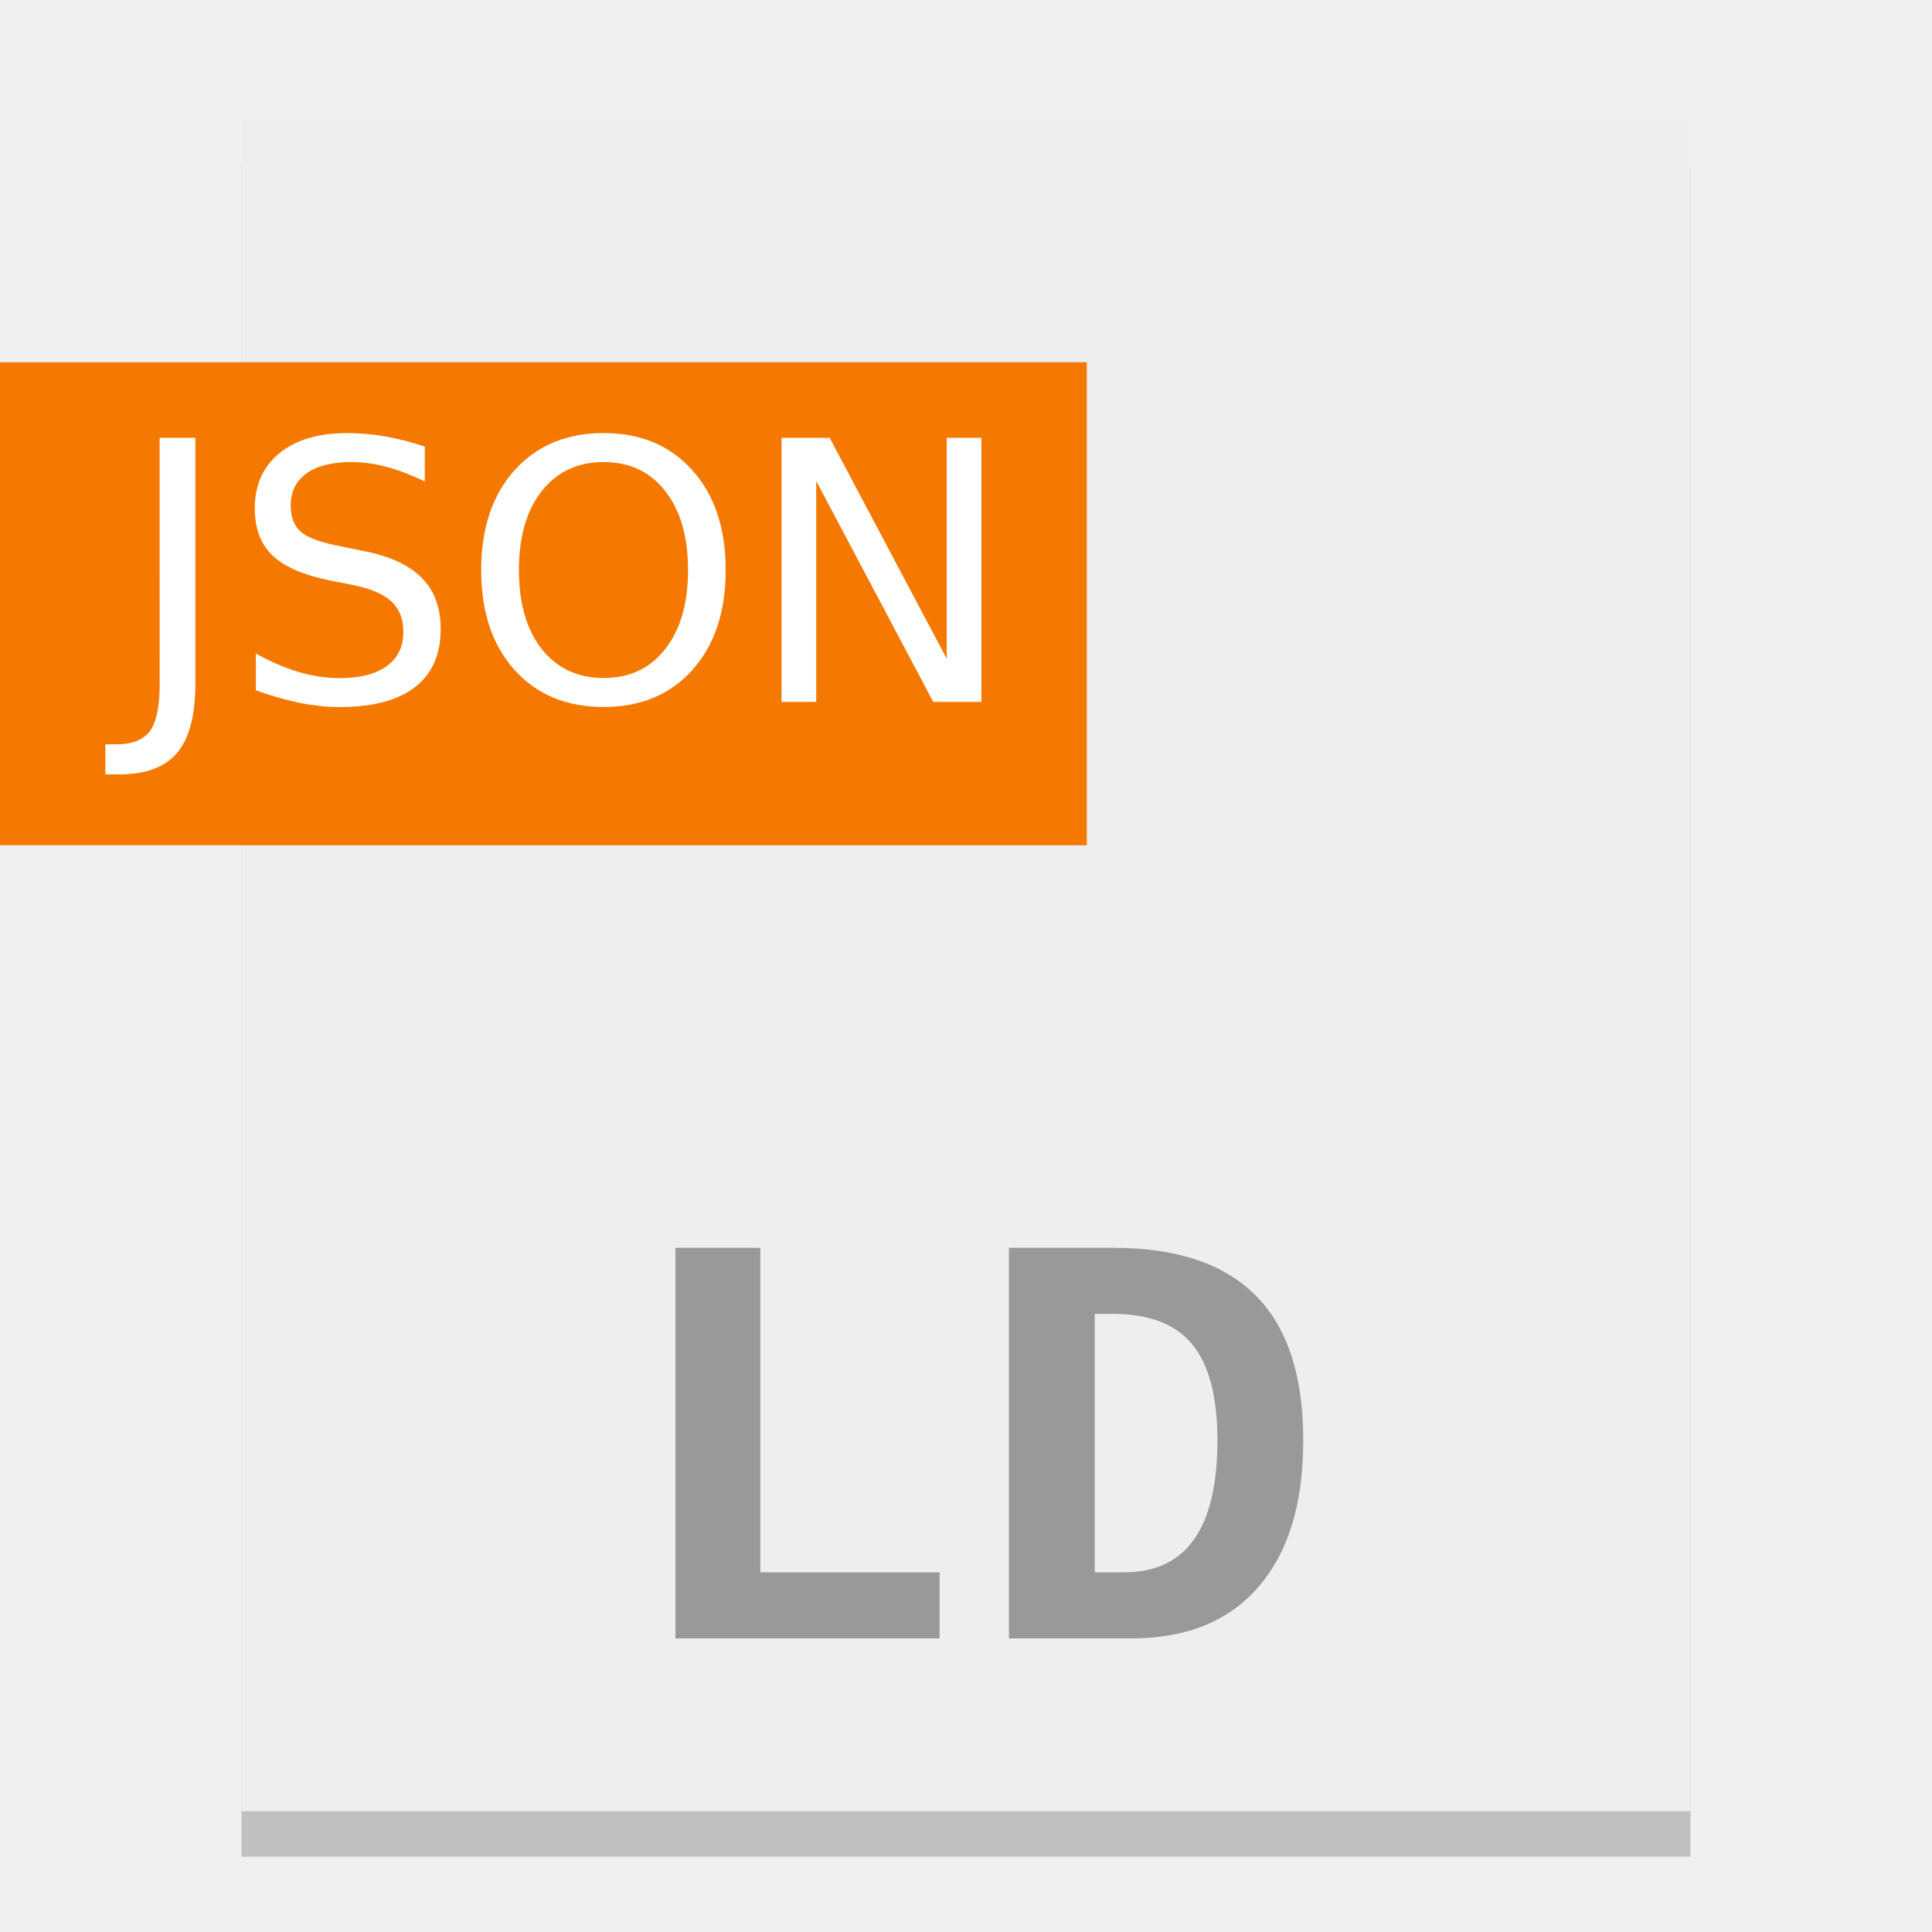
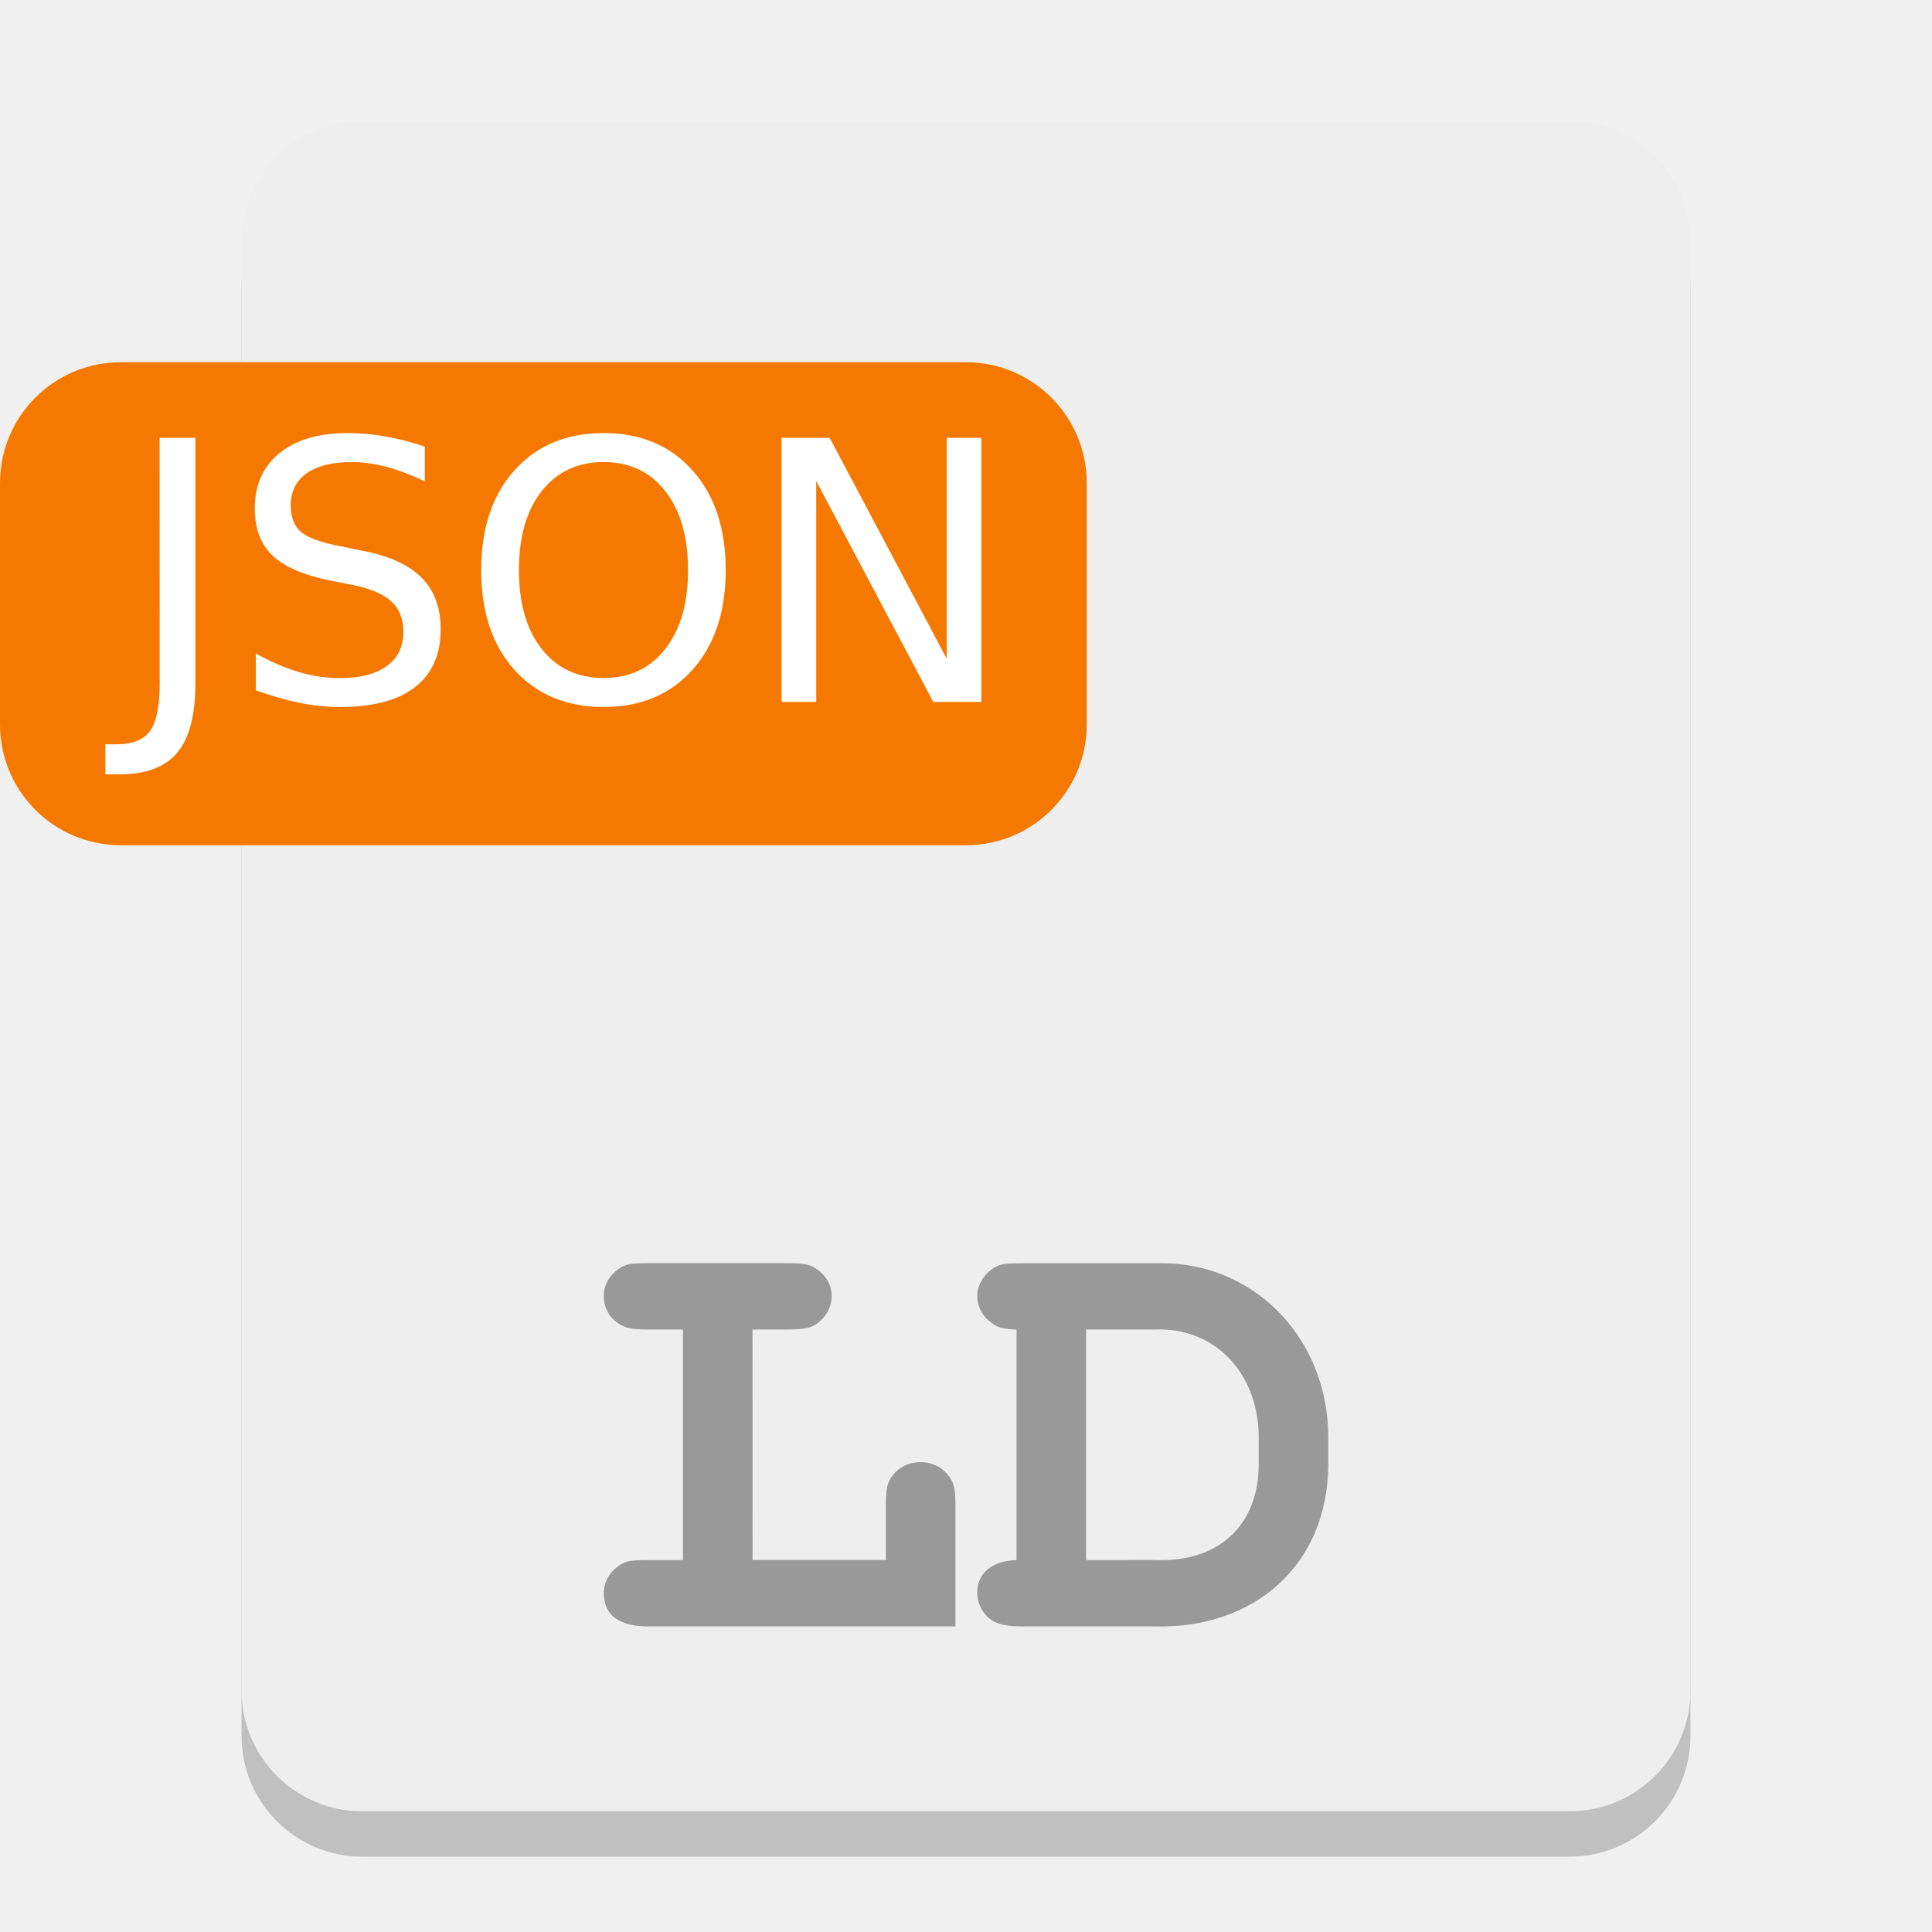
<svg xmlns="http://www.w3.org/2000/svg" xmlns:xlink="http://www.w3.org/1999/xlink" width="32" height="32" id="svg2" version="1.1">
  <defs id="defs4">
    <linearGradient id="linearGradient902">
      <stop id="stop898" offset="0" style="stop-color:#770087;stop-opacity:1;" />
      <stop id="stop900" offset="1" style="stop-color:#452981;stop-opacity:1" />
    </linearGradient>
    <linearGradient id="linearGradient899">
      <stop id="stop895" style="stop-color:#f282f1;stop-opacity:1" offset="0" />
      <stop id="stop897" style="stop-color:#a56de2;stop-opacity:1" offset="1" />
    </linearGradient>
    <linearGradient id="linearGradient916">
      <stop id="stop912" style="stop-color:#ffffff;stop-opacity:1" offset="0" />
      <stop id="stop914" style="stop-color:#fafafa;stop-opacity:1" offset="1" />
    </linearGradient>
    <linearGradient id="linearGradient3688-166-749-654">
      <stop id="stop3088" style="stop-color:#181818;stop-opacity:1" offset="0" />
      <stop id="stop3090" style="stop-color:#181818;stop-opacity:0" offset="1" />
    </linearGradient>
    <linearGradient id="linearGradient3688-464-309-604">
      <stop id="stop3094" style="stop-color:#181818;stop-opacity:1" offset="0" />
      <stop id="stop3096" style="stop-color:#181818;stop-opacity:0" offset="1" />
    </linearGradient>
    <linearGradient id="linearGradient3702-501-757-795">
      <stop id="stop3100" style="stop-color:#181818;stop-opacity:0" offset="0" />
      <stop id="stop3102" style="stop-color:#181818;stop-opacity:1" offset="0.5" />
      <stop id="stop3104" style="stop-color:#181818;stop-opacity:0" offset="1" />
    </linearGradient>
    <radialGradient xlink:href="#linearGradient3688-166-749-654" id="radialGradient4730" gradientUnits="userSpaceOnUse" gradientTransform="matrix(3.206054,2.6349059e-7,-8.2185947e-8,1.000008,36.98101,15.99962)" cx="4.996" cy="43.5" fx="4.996" fy="43.5" r="2.5" />
    <radialGradient xlink:href="#linearGradient3688-464-309-604" id="radialGradient4732" gradientUnits="userSpaceOnUse" gradientTransform="matrix(3.163875,0,0,0.9999999,-29.70299,-103.0001)" cx="4.993" cy="43.5" fx="4.993" fy="43.5" r="2.5" />
    <linearGradient xlink:href="#linearGradient3702-501-757-795" id="linearGradient4734" gradientUnits="userSpaceOnUse" gradientTransform="matrix(1.392857,0,0,0.7142856,-0.0214163,28.42862)" x1="25.058" y1="47.028" x2="25.058" y2="39.999" />
    <linearGradient gradientTransform="matrix(1.432432,0,0,1.436283,-7.37838,-7.399552)" gradientUnits="userSpaceOnUse" xlink:href="#linearGradient3924-2-2-5-8" id="linearGradient3381-5-4" y2="46.23" x2="38.66" y1="5.848" x1="38.66" />
    <linearGradient id="linearGradient3924-2-2-5-8">
      <stop offset="0" style="stop-color:#ffffff;stop-opacity:1" id="stop3926-9-4-9-6" />
      <stop offset="0.063" style="stop-color:#ffffff;stop-opacity:0.235" id="stop3928-9-8-6-5" />
      <stop offset="0.951" style="stop-color:#ffffff;stop-opacity:0.157" id="stop3930-3-5-1-7" />
      <stop offset="1" style="stop-color:#ffffff;stop-opacity:0.392" id="stop3932-8-0-4-8" />
    </linearGradient>
    <linearGradient gradientTransform="matrix(0.4705476,0,0,0.4745763,-60.68865,-0.1484071)" gradientUnits="userSpaceOnUse" xlink:href="#linearGradient916" id="linearGradient5809" y2="55.027" x2="161.977" y1="10.027" x1="161.977" />
    <linearGradient y2="63.027" x2="161.977" y1="5.152" x1="161.977" gradientTransform="matrix(0.4705882,0,0,0.4745763,-60.69526,-0.1484071)" gradientUnits="userSpaceOnUse" id="linearGradient910" xlink:href="#linearGradient899" />
    <linearGradient gradientUnits="userSpaceOnUse" y2="60" x2="32" y1="0" x1="32" id="linearGradient904" xlink:href="#linearGradient902" />
    <linearGradient y2="63.027" x2="161.977" y1="5.152" x1="161.977" gradientTransform="matrix(0.9411765,0,0,0.9491525,-73.04401,10.80159)" gradientUnits="userSpaceOnUse" id="linearGradient910-3" xlink:href="#linearGradient899" />
    <linearGradient y2="63.027" x2="161.977" y1="5.152" x1="161.977" gradientTransform="matrix(0.4705476,0,0,0.4745763,-76.30513,-44.36035)" gradientUnits="userSpaceOnUse" id="linearGradient910-5" xlink:href="#linearGradient899" />
    <filter style="color-interpolation-filters:sRGB" id="filter1218" x="-0.001" width="1.001" y="-0" height="1.001">
      <feGaussianBlur stdDeviation="0.005" id="feGaussianBlur1220" />
    </filter>
  </defs>
-   <rect width="23.998" height="28" rx="0" ry="0" x="4.001" y="2.752" id="rect4897-1" style="opacity:0.2;vector-effect:none;fill:#000000;fill-opacity:1;stroke:none;stroke-width:0.473;stroke-linecap:butt;stroke-linejoin:miter;stroke-miterlimit:4;stroke-dasharray:none;stroke-dashoffset:0;stroke-opacity:1;filter:url(#filter1218)" />
-   <rect width="24" height="28" rx="0" ry="0" x="4" y="2" id="rect4897" style="opacity:1;vector-effect:none;fill:#eeeeee;fill-opacity:1;stroke:none;stroke-width:0.473;stroke-linecap:butt;stroke-linejoin:miter;stroke-miterlimit:4;stroke-dasharray:none;stroke-dashoffset:0;stroke-opacity:1" />
-   <rect style="opacity:1;fill:#f57900;fill-opacity:1;stroke:none;stroke-width:0.428" id="rect7379" width="18" height="8" x="0" y="6" />
+   <path width="23.998" height="28" rx="0" ry="0" x="4.001" y="2.752" id="rect4897-1" style="opacity:0.2;vector-effect:none;fill:#000000;fill-opacity:1;stroke:none;stroke-width:0.473;stroke-linecap:butt;stroke-linejoin:miter;stroke-miterlimit:4;stroke-dasharray:none;stroke-dashoffset:0;stroke-opacity:1;filter:url(#filter1218)" d="M 6.001,2.752 H 25.999 a 2,2 45 0 1 2,2 V 28.752 a 2,2 135 0 1 -2,2 H 6.001 a 2,2 45 0 1 -2,-2 V 4.752 a 2,2 135 0 1 2,-2 z" />
+   <path width="24" height="28" rx="0" ry="0" x="4" y="2" id="rect4897" style="opacity:1;vector-effect:none;fill:#eeeeee;fill-opacity:1;stroke:none;stroke-width:0.473;stroke-linecap:butt;stroke-linejoin:miter;stroke-miterlimit:4;stroke-dasharray:none;stroke-dashoffset:0;stroke-opacity:1" d="m 6,2 h 20 a 2,2 45 0 1 2,2 v 24 a 2,2 135 0 1 -2,2 H 6 A 2,2 45 0 1 4,28 V 4 A 2,2 135 0 1 6,2 Z" />
+   <path style="opacity:1;fill:#f57900;fill-opacity:1;stroke:none;stroke-width:0.428" id="rect7379" width="18" height="8" x="0" y="6" d="m 2,6 h 14 a 2,2 45 0 1 2,2 v 4 a 2,2 135 0 1 -2,2 L 2,14 A 2,2 45 0 1 0,12 V 8 A 2,2 135 0 1 2,6 Z" />
  <g id="g1067" transform="translate(-21.55214,-12.68335)" />
  <g id="g1069" transform="translate(-21.55214,-12.68335)" />
  <g id="g1071" transform="translate(-21.55214,-12.68335)" />
  <g id="g1073" transform="translate(-21.55214,-12.68335)" />
  <g id="g1075" transform="translate(-21.55214,-12.68335)" />
  <g id="g1077" transform="translate(-21.55214,-12.68335)" />
  <g id="g1079" transform="translate(-21.55214,-12.68335)" />
  <g id="g1081" transform="translate(-21.55214,-12.68335)" />
  <g id="g1083" transform="translate(-21.55214,-12.68335)" />
  <g id="g1085" transform="translate(-21.55214,-12.68335)" />
  <g id="g1087" transform="translate(-21.55214,-12.68335)" />
  <g id="g1089" transform="translate(-21.55214,-12.68335)" />
  <g id="g1091" transform="translate(-21.55214,-12.68335)" />
  <g id="g1093" transform="translate(-21.55214,-12.68335)" />
  <g id="g1095" transform="translate(-21.55214,-12.68335)" />
  <g id="g1365" transform="translate(-77.49152,-23.79661)" />
  <g id="g1367" transform="translate(-77.49152,-23.79661)" />
  <g id="g1369" transform="translate(-77.49152,-23.79661)" />
  <g id="g1371" transform="translate(-77.49152,-23.79661)" />
  <g id="g1373" transform="translate(-77.49152,-23.79661)" />
  <g id="g1375" transform="translate(-77.49152,-23.79661)" />
  <g id="g1377" transform="translate(-77.49152,-23.79661)" />
  <g id="g1379" transform="translate(-77.49152,-23.79661)" />
  <g id="g1381" transform="translate(-77.49152,-23.79661)" />
  <g id="g1383" transform="translate(-77.49152,-23.79661)" />
  <g id="g1385" transform="translate(-77.49152,-23.79661)" />
  <g id="g1387" transform="translate(-77.49152,-23.79661)" />
  <g id="g1389" transform="translate(-77.49152,-23.79661)" />
  <g id="g1391" transform="translate(-77.49152,-23.79661)" />
  <g id="g1393" transform="translate(-77.49152,-23.79661)" />
  <g aria-label="JSON" id="text2965" style="font-size:6px;line-height:1.25;fill:#ffffff">
    <path d="m 2.644,7.252 h 0.592 v 4.069 q 0,0.791 -0.302,1.148 -0.299,0.357 -0.964,0.357 H 1.745 v -0.498 h 0.185 q 0.393,0 0.554,-0.22 0.161,-0.22 0.161,-0.788 z" id="path896" />
    <path d="M 7.036,7.396 V 7.973 Q 6.699,7.812 6.4,7.732 6.101,7.653 5.823,7.653 q -0.483,0 -0.747,0.188 -0.261,0.188 -0.261,0.533 0,0.29 0.173,0.439 0.176,0.146 0.662,0.237 l 0.357,0.073 Q 6.669,9.25 6.983,9.569 q 0.316,0.316 0.316,0.85 0,0.636 -0.428,0.964 -0.425,0.328 -1.248,0.328 -0.311,0 -0.662,-0.07 Q 4.613,11.57 4.238,11.433 v -0.609 q 0.36,0.202 0.706,0.305 0.346,0.103 0.68,0.103 0.507,0 0.782,-0.199 0.275,-0.199 0.275,-0.568 0,-0.322 -0.199,-0.504 Q 6.286,9.777 5.834,9.687 L 5.474,9.616 Q 4.812,9.484 4.516,9.203 4.22,8.922 4.22,8.421 q 0,-0.58 0.407,-0.914 0.41,-0.334 1.128,-0.334 0.308,0 0.627,0.056 0.319,0.056 0.653,0.167 z" id="path898" />
    <path d="m 9.998,7.653 q -0.645,0 -1.025,0.48 -0.378,0.48 -0.378,1.31 0,0.826 0.378,1.307 0.381,0.48 1.025,0.48 0.645,0 1.02,-0.48 0.378,-0.48 0.378,-1.307 0,-0.829 -0.378,-1.31 -0.375,-0.48 -1.02,-0.48 z m 0,-0.48 q 0.92,0 1.471,0.618 0.551,0.615 0.551,1.652 0,1.034 -0.551,1.652 -0.551,0.615 -1.471,0.615 -0.923,0 -1.477,-0.615 -0.551,-0.615 -0.551,-1.652 0,-1.037 0.551,-1.652 0.554,-0.618 1.477,-0.618 z" id="path900" />
    <path d="m 12.945,7.252 h 0.797 l 1.939,3.659 V 7.252 h 0.574 V 11.626 H 15.458 L 13.519,7.967 v 3.659 h -0.574 z" id="path902" />
  </g>
-   <text xml:space="preserve" style="font-size:9.831px;line-height:1.25;font-family:sans-serif;stroke-width:1.229" x="10.172" y="27.139" id="text2521">
-     <tspan id="tspan2519" x="10.172" y="27.139" style="font-style:normal;font-variant:normal;font-weight:bold;font-stretch:normal;font-family:'Courier New';-inkscape-font-specification:'Courier New Bold';fill:#999999;stroke-width:1.229">LD</tspan>
-   </text>
+   <g aria-label="LD" id="text89" style="font-size:10.667px;line-height:1.25;font-family:sans-serif;fill:#999999;fill-opacity:1">
+     <path d="m 12.464,22.021 h 0.565 c 0.245,0 0.373,-0.021 0.469,-0.075 0.171,-0.107 0.277,-0.288 0.277,-0.48 0,-0.171 -0.085,-0.331 -0.235,-0.437 C 13.424,20.944 13.328,20.922 13.029,20.922 h -2.283 c -0.288,0 -0.363,0.011 -0.469,0.075 -0.171,0.107 -0.277,0.277 -0.277,0.469 0,0.181 0.085,0.352 0.235,0.448 0.117,0.085 0.235,0.107 0.512,0.107 h 0.565 v 3.819 h -0.565 c -0.277,0 -0.363,0.011 -0.469,0.075 -0.171,0.107 -0.277,0.277 -0.277,0.469 0,0.373 0.256,0.555 0.747,0.555 h 5.077 v -1.995 c 0,-0.267 -0.021,-0.363 -0.085,-0.459 -0.107,-0.171 -0.288,-0.267 -0.491,-0.267 -0.192,0 -0.352,0.075 -0.469,0.224 -0.085,0.117 -0.107,0.213 -0.107,0.501 v 0.896 h -2.208 z" style="font-style:normal;font-variant:normal;font-weight:bold;font-stretch:normal;font-size:10.667px;font-family:'Nimbus Mono PS';-inkscape-font-specification:'Nimbus Mono PS Bold';fill:#999999;fill-opacity:1" id="path96" />
+     <path d="m 16.837,25.84 c -0.405,0.011 -0.651,0.213 -0.651,0.544 0,0.181 0.096,0.352 0.235,0.448 0.107,0.075 0.267,0.107 0.523,0.107 h 2.176 c 1.685,0.043 2.869,-1.045 2.88,-2.667 v -0.469 c 0,-1.632 -1.227,-2.901 -2.795,-2.88 h -2.261 c -0.288,0 -0.373,0.011 -0.48,0.075 -0.171,0.107 -0.277,0.288 -0.277,0.469 0,0.181 0.096,0.352 0.245,0.448 0.096,0.075 0.171,0.096 0.405,0.107 z m 1.152,0 v -3.819 h 1.131 c 0.981,-0.043 1.707,0.693 1.728,1.749 v 0.48 c 0,1.013 -0.661,1.632 -1.717,1.589 z" style="font-style:normal;font-variant:normal;font-weight:bold;font-stretch:normal;font-size:10.667px;font-family:'Nimbus Mono PS';-inkscape-font-specification:'Nimbus Mono PS Bold';fill:#999999;fill-opacity:1" id="path98" />
+   </g>
</svg>
